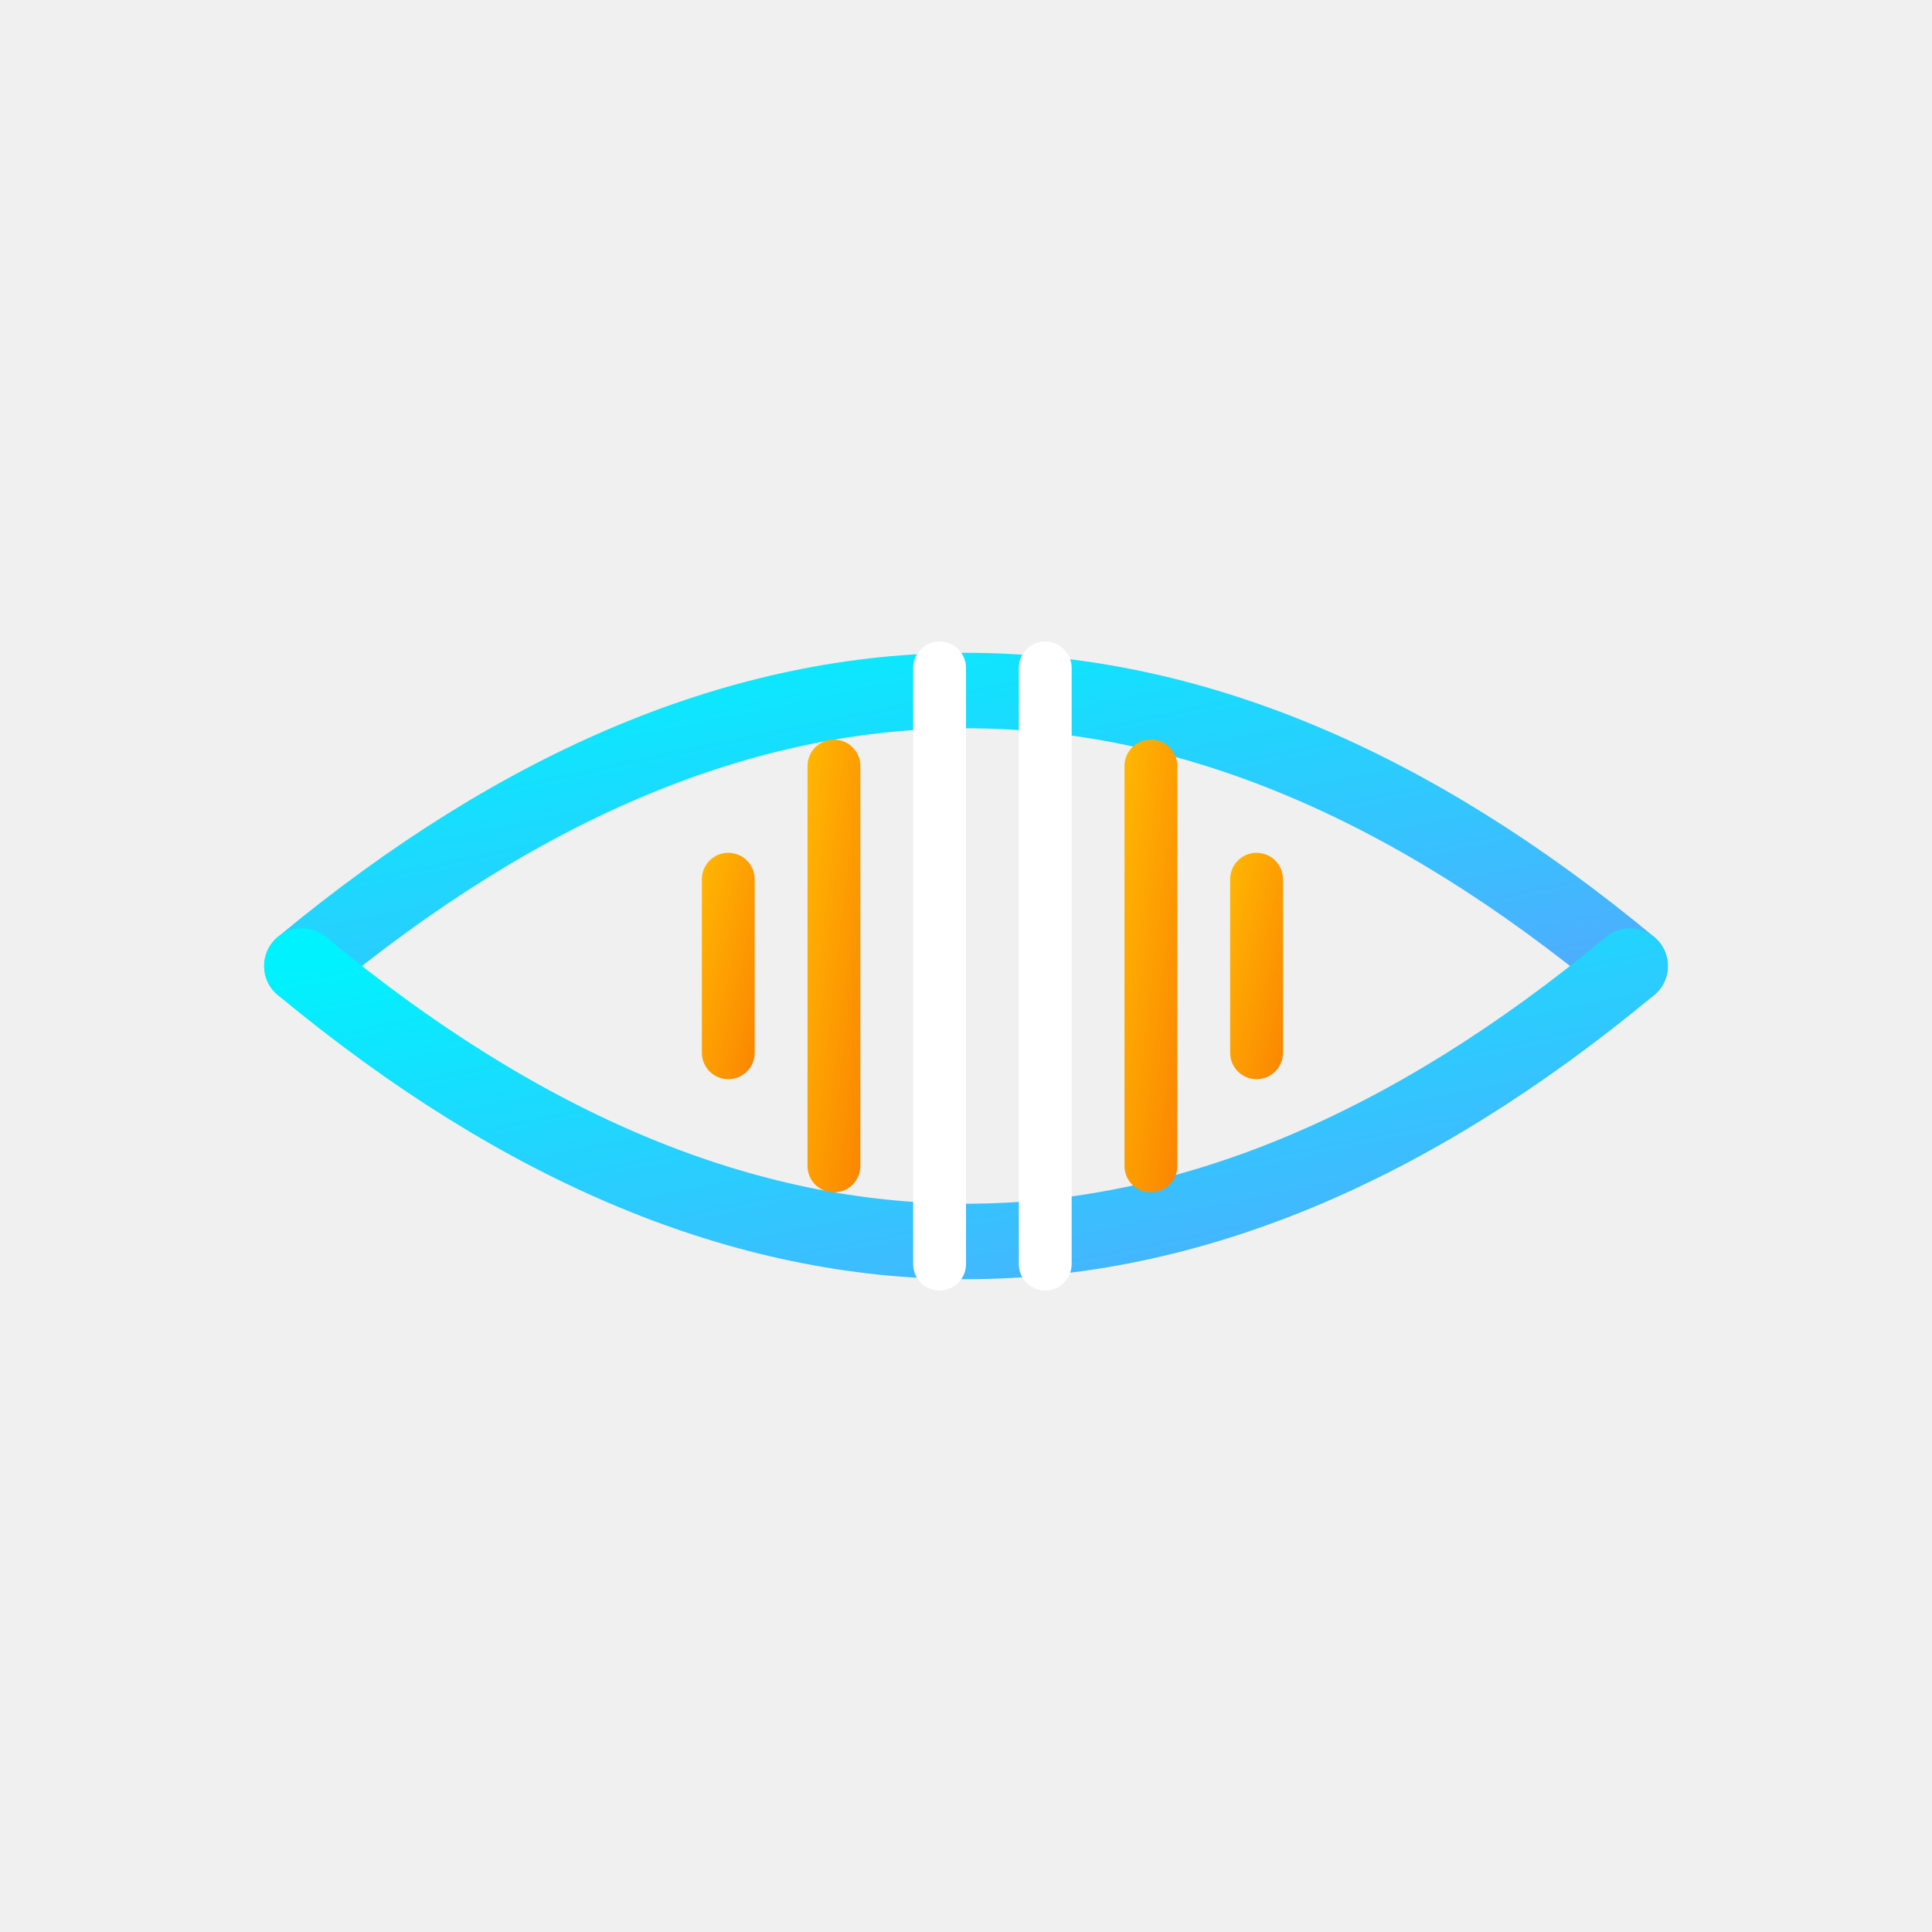
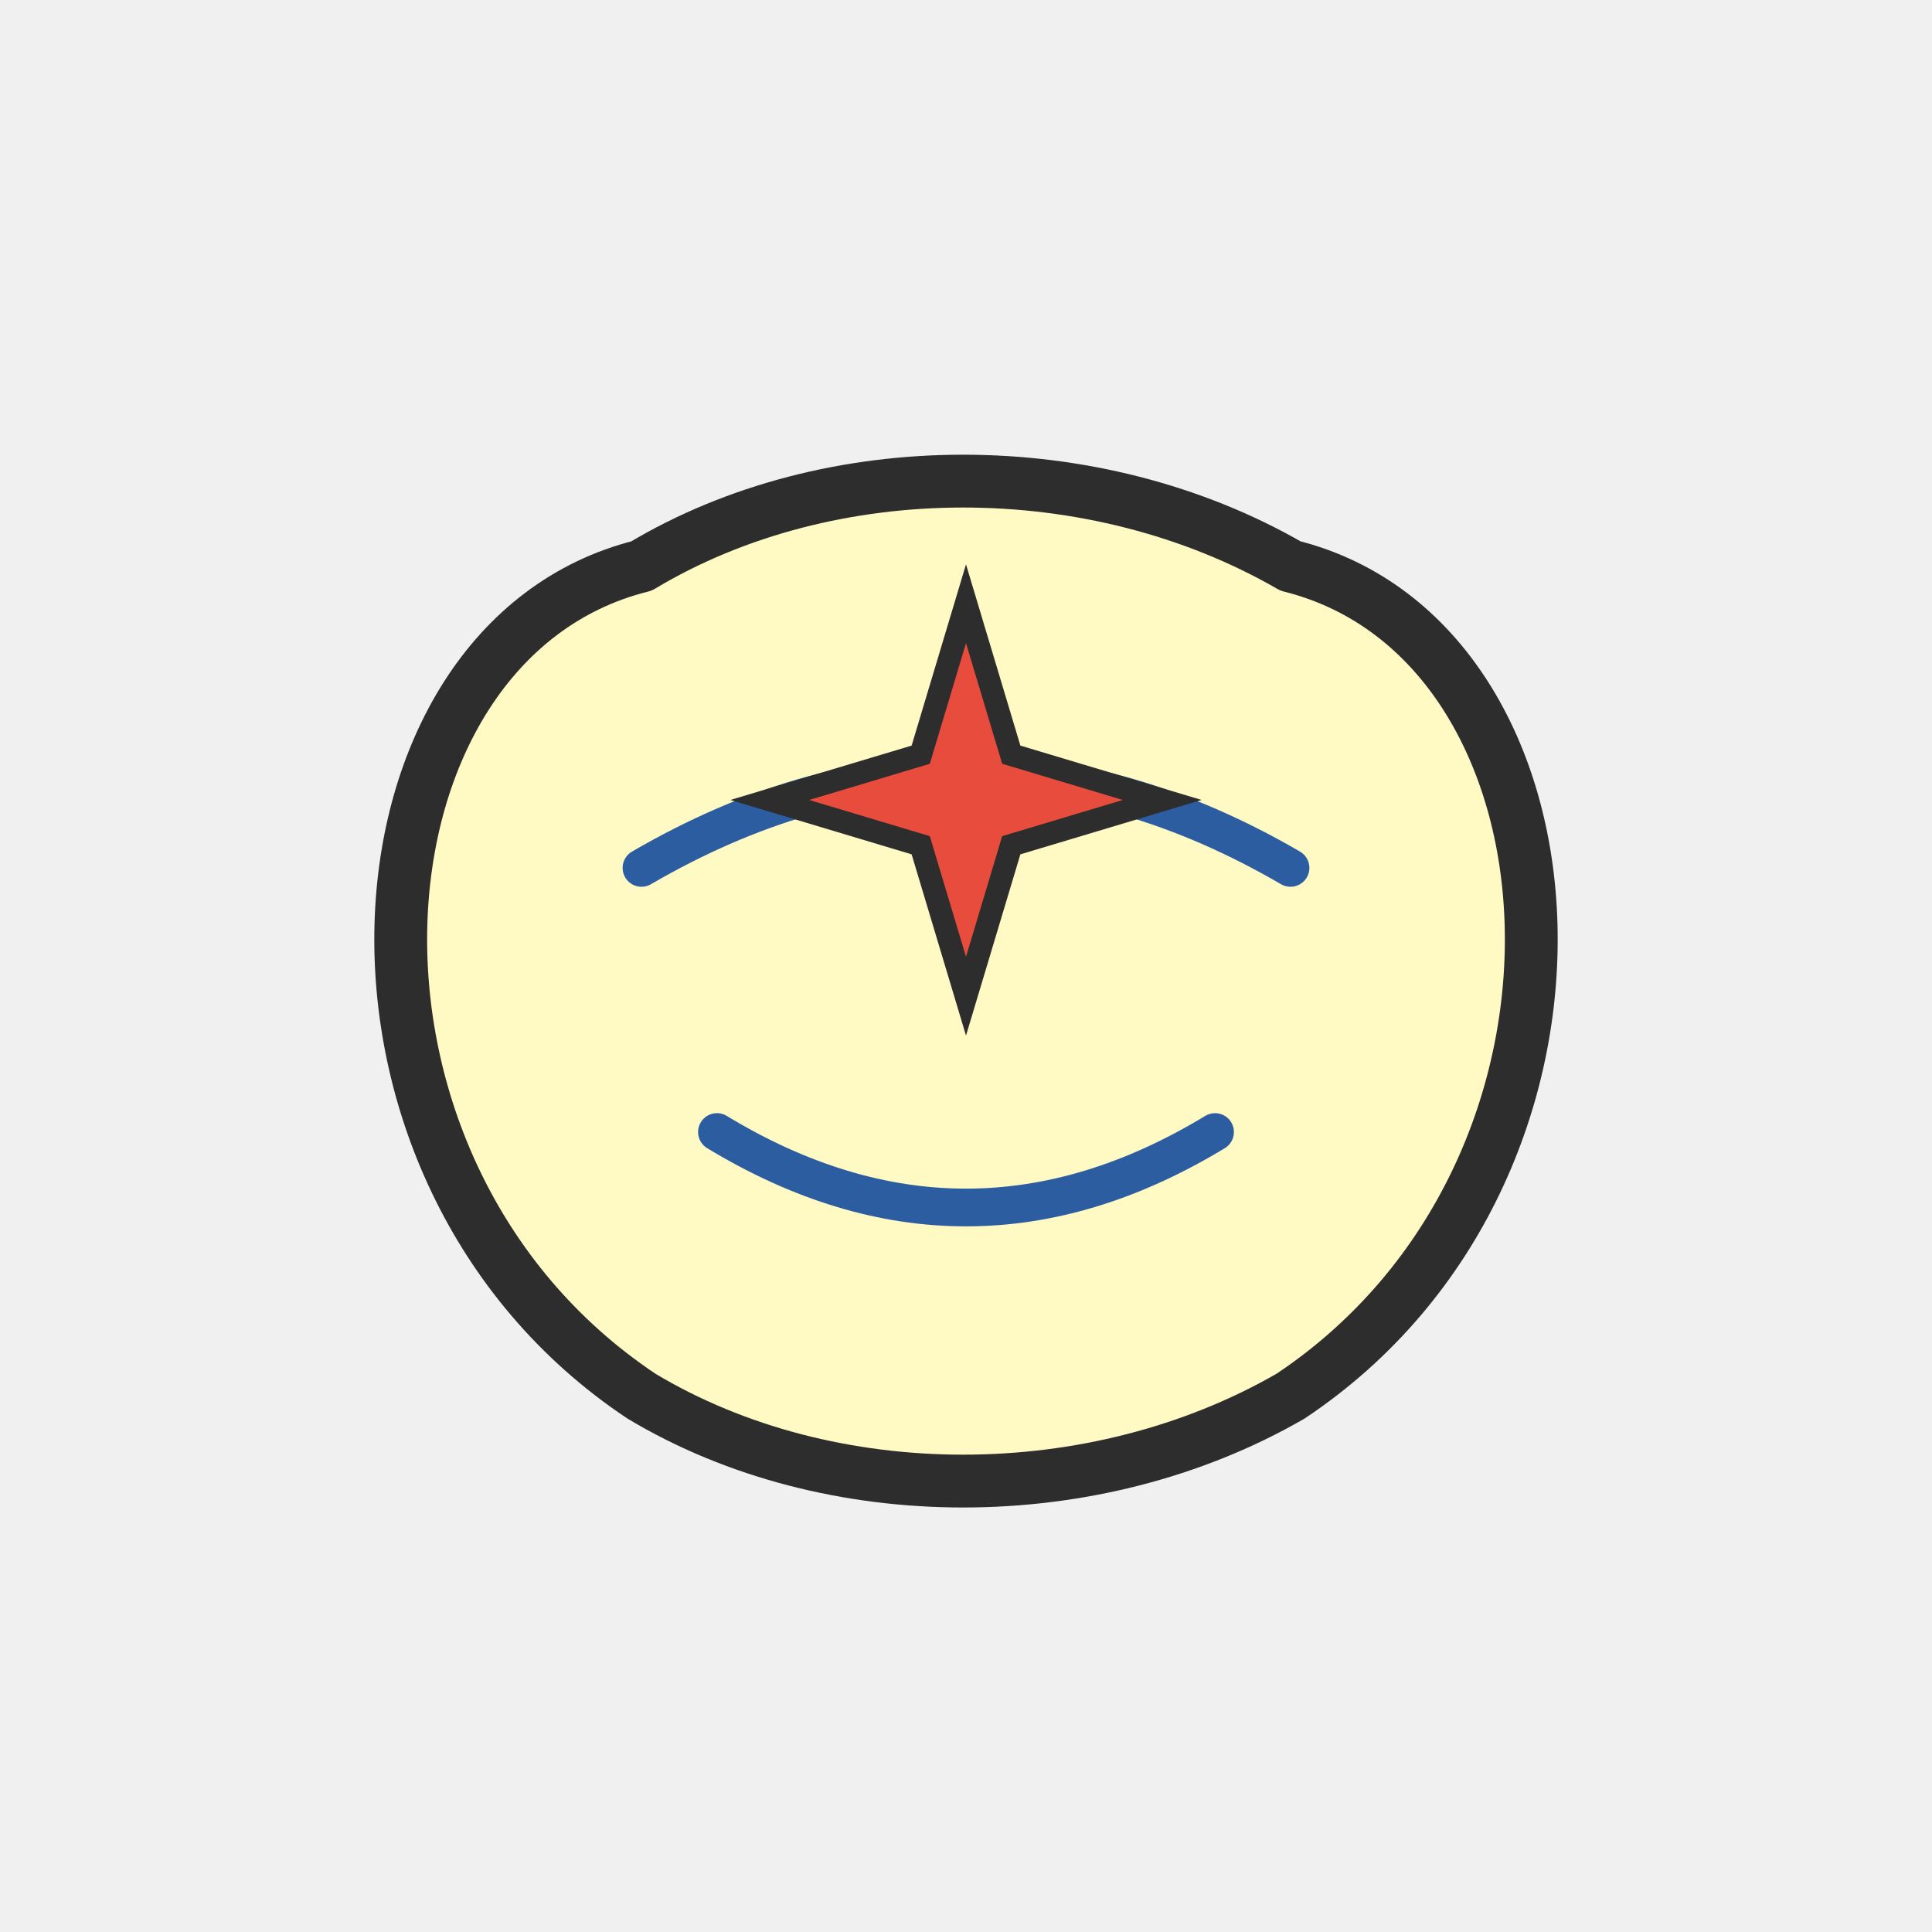
<svg xmlns="http://www.w3.org/2000/svg" viewBox="0 0 512 512" width="100%" height="100%">
-   <defs>
-     <linearGradient id="n2-grad" x1="0%" y1="0%" x2="100%" y2="100%">
-       <stop offset="0%" stop-color="#00F2FE" />
-       <stop offset="100%" stop-color="#4FACFE" />
-     </linearGradient>
-     <linearGradient id="n2-orange" x1="0%" y1="0%" x2="100%" y2="100%">
-       <stop offset="0%" stop-color="#FFB703" />
-       <stop offset="100%" stop-color="#FB8500" />
-     </linearGradient>
-   </defs>
-   <path d="M 80 256 Q 256 110 432 256" fill="none" stroke="url(#n2-grad)" stroke-width="20" stroke-linecap="round" />
-   <path d="M 80 256 Q 256 402 432 256" fill="none" stroke="url(#n2-grad)" stroke-width="20" stroke-linecap="round" />
-   <rect x="186" y="226" width="14" height="60" rx="7" fill="url(#n2-orange)" />
-   <rect x="214" y="196" width="14" height="120" rx="7" fill="url(#n2-orange)" />
-   <rect x="242" y="170" width="14" height="172" rx="7" fill="#FFFFFF" />
-   <rect x="270" y="170" width="14" height="172" rx="7" fill="#FFFFFF" />
-   <rect x="298" y="196" width="14" height="120" rx="7" fill="url(#n2-orange)" />
-   <rect x="326" y="226" width="14" height="60" rx="7" fill="url(#n2-orange)" />
+   <path d="M 170 150 C 90 170, 80 310, 170 370 C 220 400, 290 400, 342 370 C 432 310, 422 170, 342 150 C 290 120, 220 120, 170 150 Z" fill="#fff9c4" stroke="#2d2d2d" stroke-width="14" stroke-linejoin="round" />
+   <path d="M 170 230 Q 256 180 342 230" fill="none" stroke="#2d5da1" stroke-width="10" stroke-linecap="round" />
+   <path d="M 190 300 Q 256 340 322 300" fill="none" stroke="#2d5da1" stroke-width="10" stroke-linecap="round" />
+   <path d="M 256 160 L 268 200 L 308 212 L 268 224 L 256 264 L 244 224 L 204 212 L 244 200 Z" fill="#e74c3c" stroke="#2d2d2d" stroke-width="6" />
</svg>
